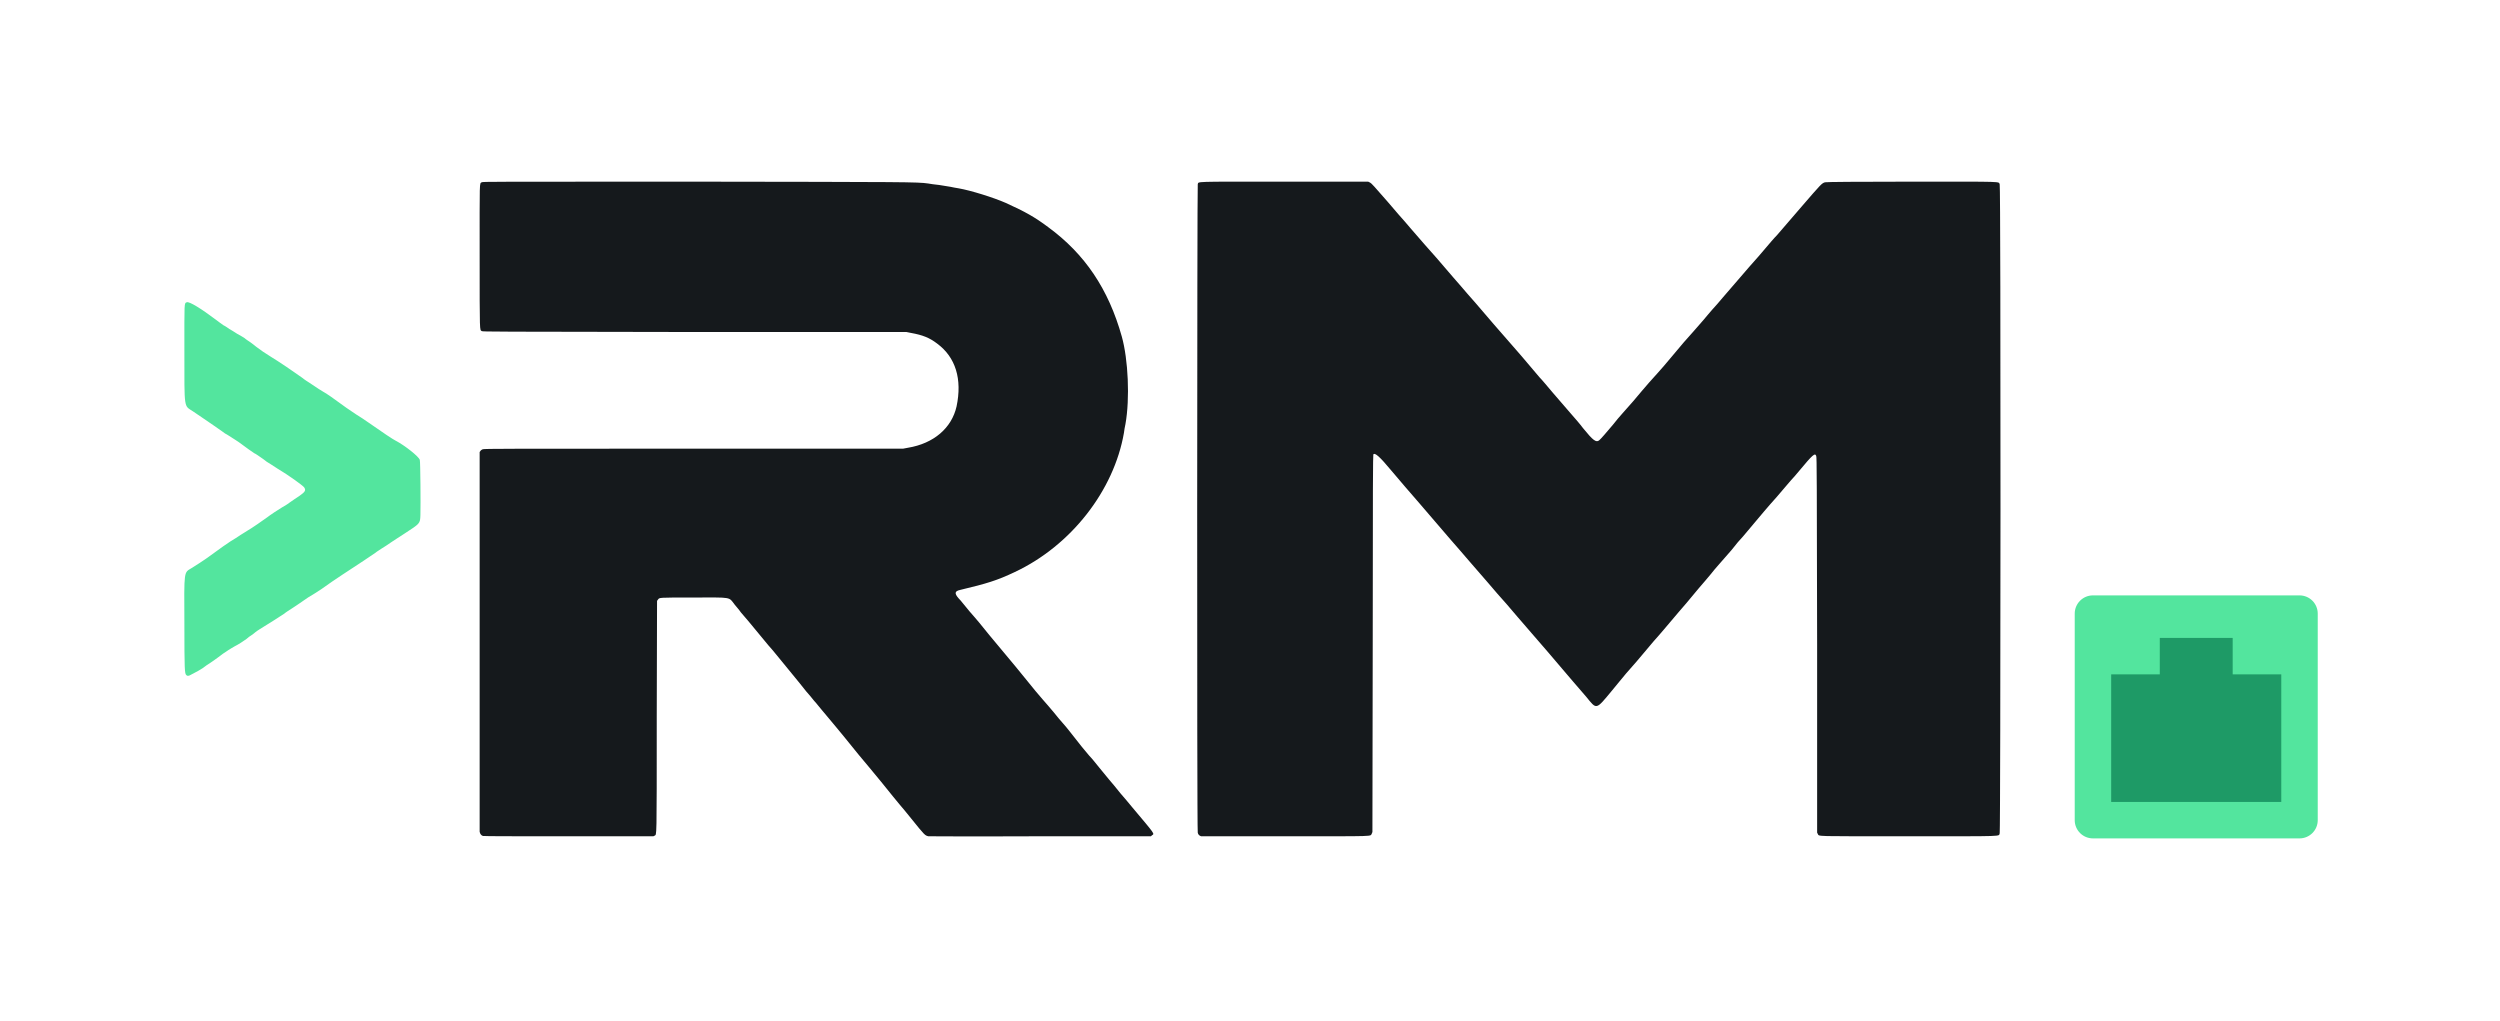
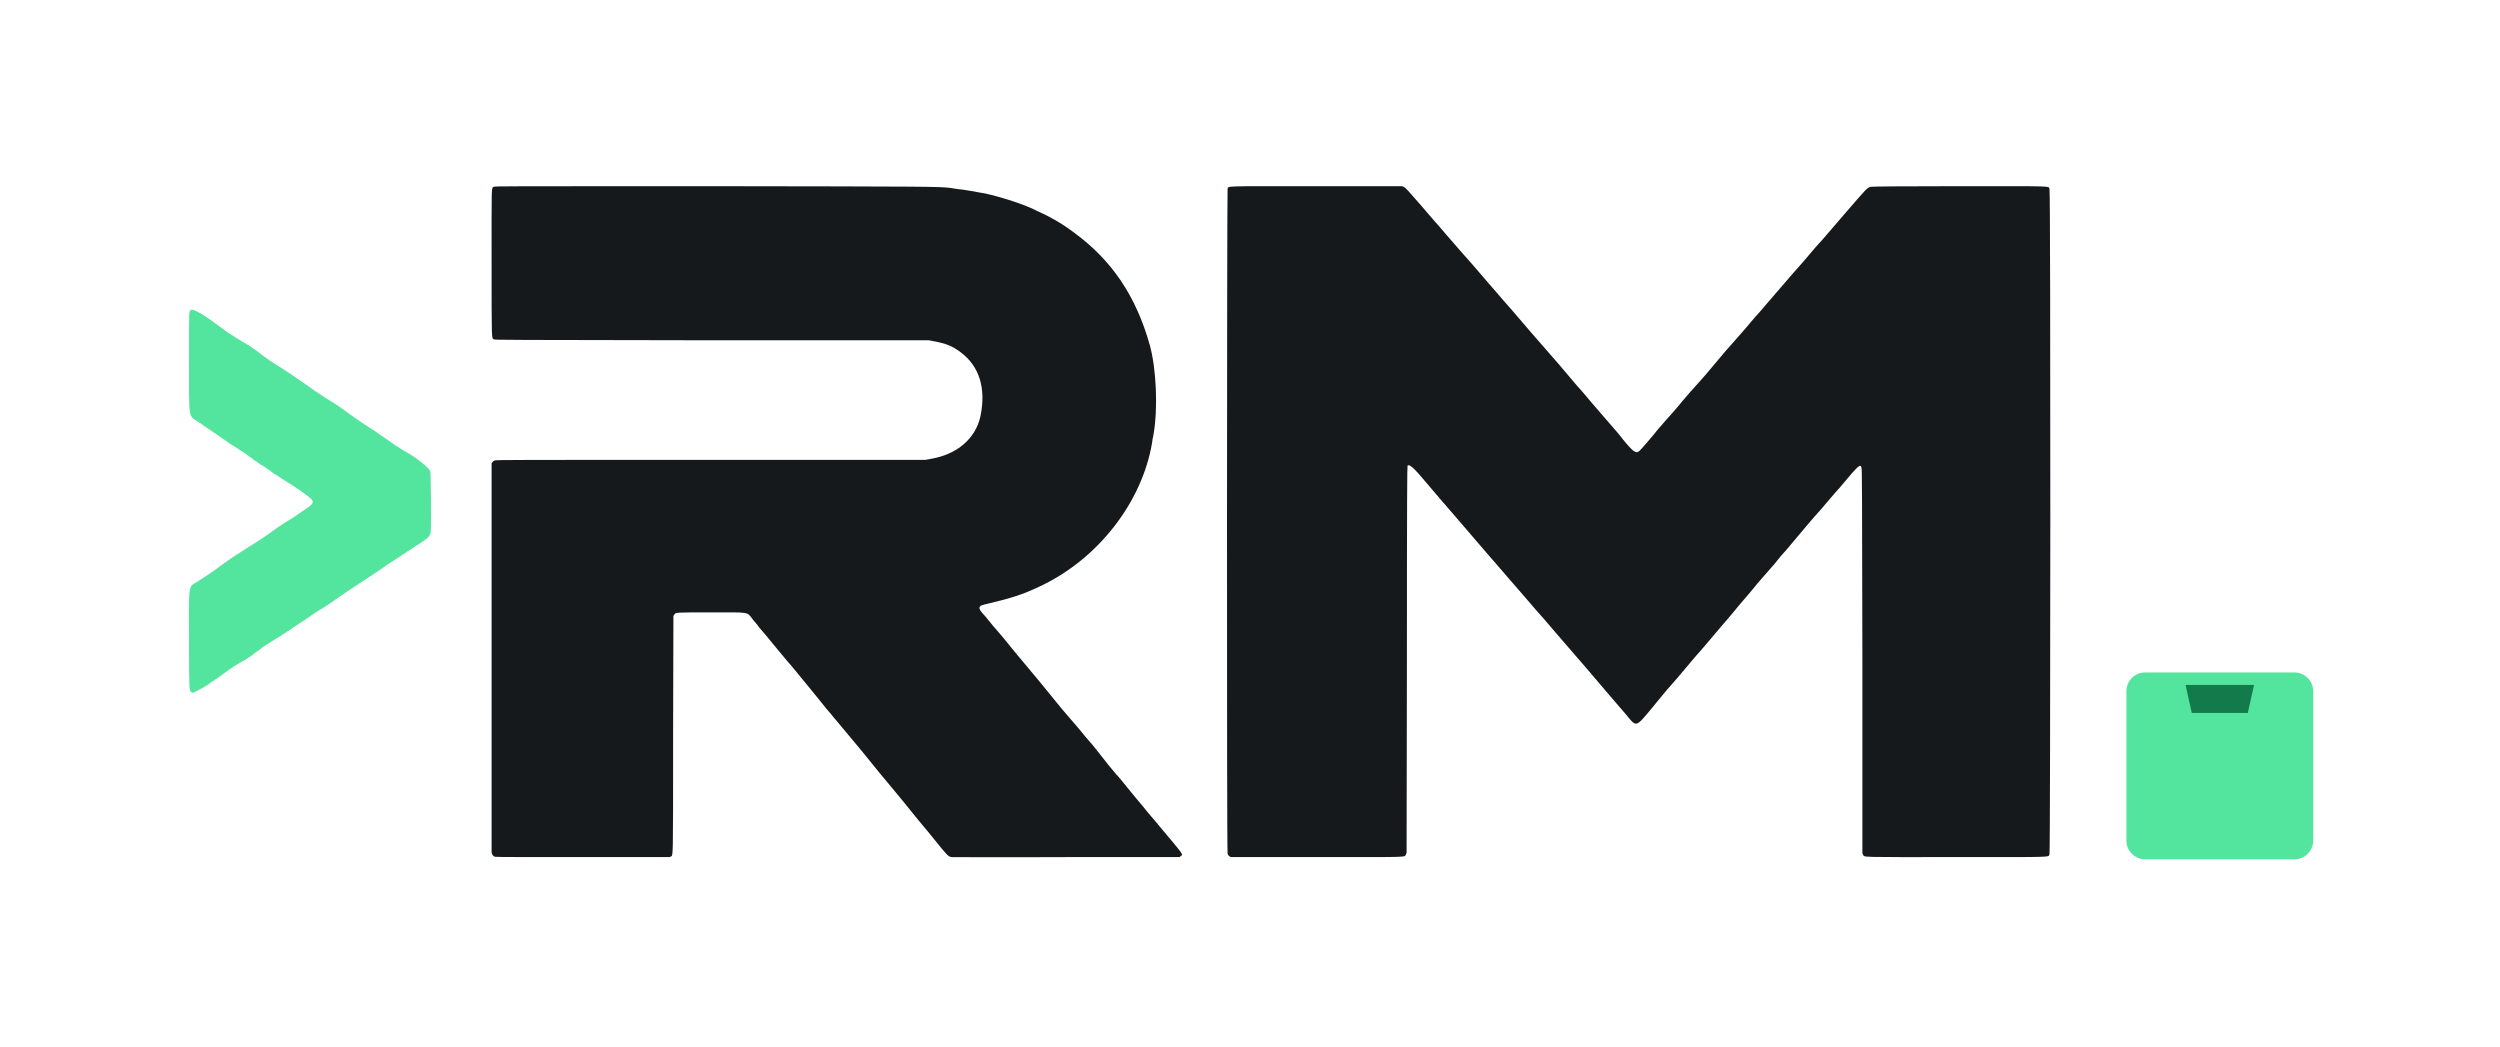
- <svg xmlns="http://www.w3.org/2000/svg" viewBox="108 243 823 336" role="img" aria-labelledby="t">
+ <svg xmlns="http://www.w3.org/2000/svg" viewBox="108 243 803 336" role="img" aria-labelledby="t">
  <g fill="#15191C" fill-rule="evenodd">
    <path d="M267.0 518.2C266.5 518.1 266.0 517.5 265.9 516.8C265.9 516.6 265.9 488.3 265.9 454.0L265.9 391.8L266.2 391.4C266.3 391.2 266.7 391.0 266.9 390.9C267.4 390.7 275.4 390.7 336.4 390.7L405.3 390.7L406.9 390.4C415.4 389.0 421.3 383.9 422.9 376.8C424.8 367.8 422.6 360.6 416.5 356.1C414.0 354.2 411.8 353.3 407.9 352.6L406.4 352.3L336.7 352.3C270.3 352.2 266.9 352.2 266.6 352.0C265.9 351.5 265.9 353.1 265.9 327.6C265.9 301.7 265.8 303.5 266.6 303.0C267.0 302.8 269.6 302.8 335.1 302.8C407.2 302.9 409.9 302.9 413.5 303.4C414.2 303.5 415.8 303.8 417.2 303.9C418.5 304.1 420.2 304.4 420.9 304.5C421.5 304.6 422.7 304.9 423.6 305.0C427.6 305.7 435.0 308.0 439.1 309.8C445.5 312.7 448.7 314.5 453.1 317.8C465.1 326.6 472.9 338.1 477.3 353.8C479.4 361.3 480.0 374.2 478.5 382.6C478.3 383.4 478.1 384.7 478.0 385.5C474.7 404.5 460.6 422.6 442.1 431.3C436.2 434.1 432.9 435.1 424.1 437.2C422.3 437.6 422.1 438.3 423.6 440.0C424.0 440.4 424.6 441.1 424.9 441.5C425.2 441.9 426.2 443.1 427.2 444.3C428.3 445.5 429.6 447.1 430.3 447.9C431.5 449.4 434.9 453.6 439.8 459.4C441.3 461.2 443.4 463.7 444.5 465.1C449.0 470.6 449.5 471.3 451.2 473.2C452.2 474.3 453.8 476.2 454.9 477.5C455.9 478.8 457.3 480.4 458.0 481.2C459.1 482.4 460.3 484.0 464.1 488.8C464.6 489.4 465.8 490.8 466.6 491.8C467.5 492.7 468.9 494.5 469.8 495.6C470.7 496.7 472.1 498.4 473.0 499.5C473.9 500.5 475.6 502.6 476.8 504.1C478.1 505.6 479.8 507.6 480.6 508.6C488.5 518.0 488.1 517.4 487.2 518.0L486.9 518.3L450.6 518.3C426.2 518.4 414.1 518.3 413.6 518.3C412.5 518.0 412.5 518.1 408.0 512.5C406.5 510.6 404.8 508.6 404.2 507.9C403.1 506.6 401.4 504.5 398.1 500.4C396.9 498.9 395.1 496.8 394.3 495.8C392.6 493.8 388.7 489.1 387.3 487.3C386.8 486.6 384.9 484.4 383.2 482.3C381.5 480.2 379.4 477.8 378.6 476.8C377.8 475.9 376.7 474.4 376.0 473.7C375.4 472.9 374.2 471.5 373.4 470.6C372.0 468.8 371.0 467.6 367.4 463.2C366.3 461.9 364.7 459.9 363.8 458.8C362.8 457.6 361.6 456.1 361.0 455.5C359.5 453.7 355.5 448.9 354.3 447.4C353.7 446.7 352.6 445.4 351.9 444.6C351.3 443.7 350.3 442.6 349.9 442.1C347.8 439.4 349.2 439.7 336.3 439.7C324.6 439.7 325.1 439.7 324.6 440.4L324.3 440.8L324.2 478.9C324.2 520.7 324.2 517.5 323.5 518.1L323.1 518.3L295.3 518.3C278.6 518.3 267.3 518.3 267.0 518.2ZM503.4 518.3C502.8 518.1 502.4 517.7 502.3 517.1C502.0 516.1 502.1 304.4 502.3 303.7C502.7 302.7 499.9 302.8 530.8 302.8L558.4 302.8L559.0 303.1C559.6 303.4 560.5 304.5 564.8 309.4C565.7 310.5 567.4 312.4 568.4 313.6C569.5 314.8 571.3 316.9 572.4 318.2C576.5 322.9 578.0 324.7 580.9 327.9C582.2 329.4 584.7 332.3 586.4 334.3C588.1 336.3 590.2 338.6 590.9 339.5C592.3 341.1 594.2 343.2 599.8 349.8C603.7 354.3 606.1 357.0 607.3 358.4C607.9 359.1 609.5 360.9 610.9 362.6C612.3 364.3 614.1 366.4 614.8 367.2C615.6 368.0 617.5 370.3 619.2 372.3C620.9 374.3 623.5 377.3 624.9 378.9C626.4 380.6 628.3 382.8 629.1 383.9C632.5 388.1 633.5 388.8 634.5 387.9C635.0 387.5 636.9 385.3 639.0 382.8C639.9 381.6 641.3 380.0 642.1 379.1C644.6 376.3 646.9 373.7 648.5 371.7C650.2 369.7 651.6 368.1 653.7 365.8C654.4 365.1 655.3 363.9 655.9 363.3C658.0 360.8 660.8 357.5 662.3 355.7C664.0 353.8 667.1 350.3 668.9 348.2C669.5 347.5 670.7 346.0 671.7 344.9C672.7 343.8 674.3 342.0 675.1 341.0C677.6 338.1 680.2 335.1 683.9 330.8C685.9 328.6 688.3 325.8 689.3 324.6C690.4 323.3 692.0 321.4 693.0 320.4C695.5 317.5 697.6 315.1 701.1 311.0C707.5 303.6 707.8 303.2 708.9 303.0C709.2 302.9 719.3 302.8 737.3 302.8C768.6 302.8 765.8 302.7 766.3 303.7C766.7 304.5 766.6 516.5 766.3 517.3C765.8 518.4 769.0 518.3 736.3 518.3C704.4 518.3 707.0 518.4 706.4 517.5L706.2 517.1L706.2 455.3C706.1 401.0 706.1 393.5 705.9 393.1C705.5 392.0 704.8 392.6 700.3 398.0C699.4 399.1 698.2 400.5 697.6 401.1C697.0 401.8 696.2 402.7 695.8 403.2C695.3 403.8 694.0 405.3 692.9 406.6C691.7 407.9 689.9 410.0 688.7 411.4C686.9 413.6 685.2 415.5 681.8 419.6C681.0 420.4 679.3 422.4 678.0 424.1C676.6 425.7 674.7 427.9 673.8 428.9C673.0 429.8 671.8 431.2 671.2 432.0C670.6 432.7 668.8 434.9 667.2 436.7C665.6 438.6 663.8 440.8 663.2 441.5C662.6 442.2 661.5 443.5 660.7 444.4C658.2 447.3 657.0 448.8 655.7 450.3C655.0 451.1 653.5 452.9 652.3 454.2C651.1 455.6 649.7 457.3 649.1 458.0C647.6 459.8 646.0 461.7 643.4 464.6C642.3 466.0 640.1 468.5 638.7 470.3C633.3 476.8 633.7 476.7 630.2 472.4C629.2 471.2 627.2 468.9 625.8 467.3C624.4 465.7 622.9 463.9 622.3 463.2C619.5 459.9 615.5 455.2 613.9 453.4C613.0 452.3 611.5 450.7 610.7 449.7C609.9 448.7 608.4 447.1 607.5 446.0C606.6 444.9 605.0 443.1 604.0 441.9C603.0 440.8 601.6 439.2 600.9 438.4C600.3 437.7 598.9 436.1 597.9 434.9C596.9 433.7 594.2 430.6 592.0 428.1C589.8 425.5 586.8 422.1 585.5 420.6C579.3 413.4 577.2 410.9 575.2 408.6C573.1 406.2 568.0 400.3 566.1 398.0C562.2 393.3 560.6 391.9 560.1 392.6C560.0 392.8 559.9 402.5 559.9 454.9L559.8 516.9L559.6 517.4C558.9 518.4 562.0 518.3 531.1 518.3C516.1 518.3 503.6 518.3 503.4 518.3Z" />
  </g>
  <g fill="#53E59E" fill-rule="evenodd">
    <path d="M169.3 465.2C168.8 464.7 168.7 463.6 168.7 448.5C168.6 430.4 168.5 431.6 171.1 430.0C172.1 429.4 175.5 427.2 176.7 426.3C181.1 423.1 182.5 422.1 183.9 421.2C184.8 420.7 186.3 419.7 187.2 419.1C188.1 418.5 189.2 417.9 189.6 417.6C190.4 417.2 195.2 413.9 196.1 413.2C196.7 412.7 200.0 410.5 200.9 410.0C201.3 409.8 202.5 409.1 203.4 408.4C204.4 407.7 205.7 406.8 206.5 406.3C208.5 404.9 208.8 404.4 208.1 403.4C207.5 402.7 203.1 399.5 199.4 397.3C198.1 396.4 196.4 395.4 195.8 395.0C195.2 394.5 194.2 393.8 193.6 393.4C193.0 393.0 192.2 392.4 191.7 392.2C190.9 391.7 188.7 390.1 187.5 389.2C186.9 388.7 184.4 387.1 182.8 386.1C182.4 385.9 181.7 385.5 181.4 385.2C181.0 384.9 179.6 383.9 178.4 383.1C177.2 382.3 175.3 381.0 174.3 380.3C173.3 379.6 172.0 378.7 171.5 378.4C168.5 376.4 168.7 378.1 168.7 358.7C168.7 342.0 168.6 342.9 169.5 342.5C170.3 342.2 174.1 344.5 179.0 348.2C180.0 349.0 181.2 349.8 181.6 350.1C182.1 350.3 182.9 350.9 183.5 351.3C184.1 351.6 185.3 352.4 186.1 352.9C187.0 353.4 188.1 354.0 188.5 354.3C188.9 354.7 189.9 355.3 190.6 355.8C191.2 356.3 192.1 356.9 192.4 357.2C193.4 358.0 195.6 359.5 197.1 360.4C199.6 361.9 205.2 365.7 207.4 367.3C208.1 367.9 209.5 368.8 210.6 369.5C211.6 370.2 212.7 370.9 213.0 371.1C213.3 371.3 213.9 371.6 214.3 371.9C214.7 372.1 216.0 372.9 217.1 373.7C221.6 377.0 223.1 378.0 225.2 379.4C226.4 380.1 228.3 381.4 229.3 382.1C234.3 385.6 237.3 387.6 238.3 388.1C241.2 389.6 245.9 393.3 246.2 394.4C246.4 395.0 246.5 409.3 246.4 412.6C246.3 415.4 246.3 415.3 241.1 418.7C239.8 419.5 237.9 420.8 236.8 421.5C235.8 422.2 234.3 423.2 233.6 423.6C232.9 424.1 232.0 424.6 231.7 424.9C231.0 425.4 225.8 428.9 220.7 432.2C217.7 434.2 216.5 435.0 214.0 436.8C212.9 437.6 211.2 438.6 209.4 439.7C208.8 440.1 208.1 440.6 207.8 440.8C207.5 441.0 206.1 442.0 204.7 442.9C203.3 443.8 201.9 444.7 201.6 445.0C201.2 445.3 199.7 446.2 198.2 447.2C193.4 450.2 192.7 450.6 192.1 451.1C191.8 451.4 191.2 451.8 190.8 452.1C190.3 452.4 189.6 452.9 189.2 453.3C188.4 453.9 186.6 455.1 185.2 455.8C184.7 456.1 183.8 456.6 183.2 457.0C182.7 457.4 181.8 457.9 181.4 458.2C181.0 458.5 180.3 459.0 179.8 459.4C179.2 459.8 178.2 460.6 177.4 461.1C176.6 461.6 175.4 462.4 174.8 462.9C174.1 463.3 173.1 464.0 172.6 464.2C172.0 464.5 171.3 464.9 170.9 465.1C170.1 465.6 169.6 465.6 169.3 465.2Z" />
  </g>
-   <path fill="#53E59E" d="M797 439H865A6 6 0 0 1 871 445V513A6 6 0 0 1 865 519H797A6 6 0 0 1 791 513V445A6 6 0 0 1 797 439Z" />
-   <path fill="#1E9A66" d="M803 465H819V453H843V465H859V507H803Z" />
+   <path fill="#53E59E" d="M797 459H845A6 6 0 0 1 851 465V513A6 6 0 0 1 845 519H797A6 6 0 0 1 791 513V465A6 6 0 0 1 797 459Z" />
+   <path fill="#137A4C" d="M810 463H832L830 472H812Z" />
</svg>
